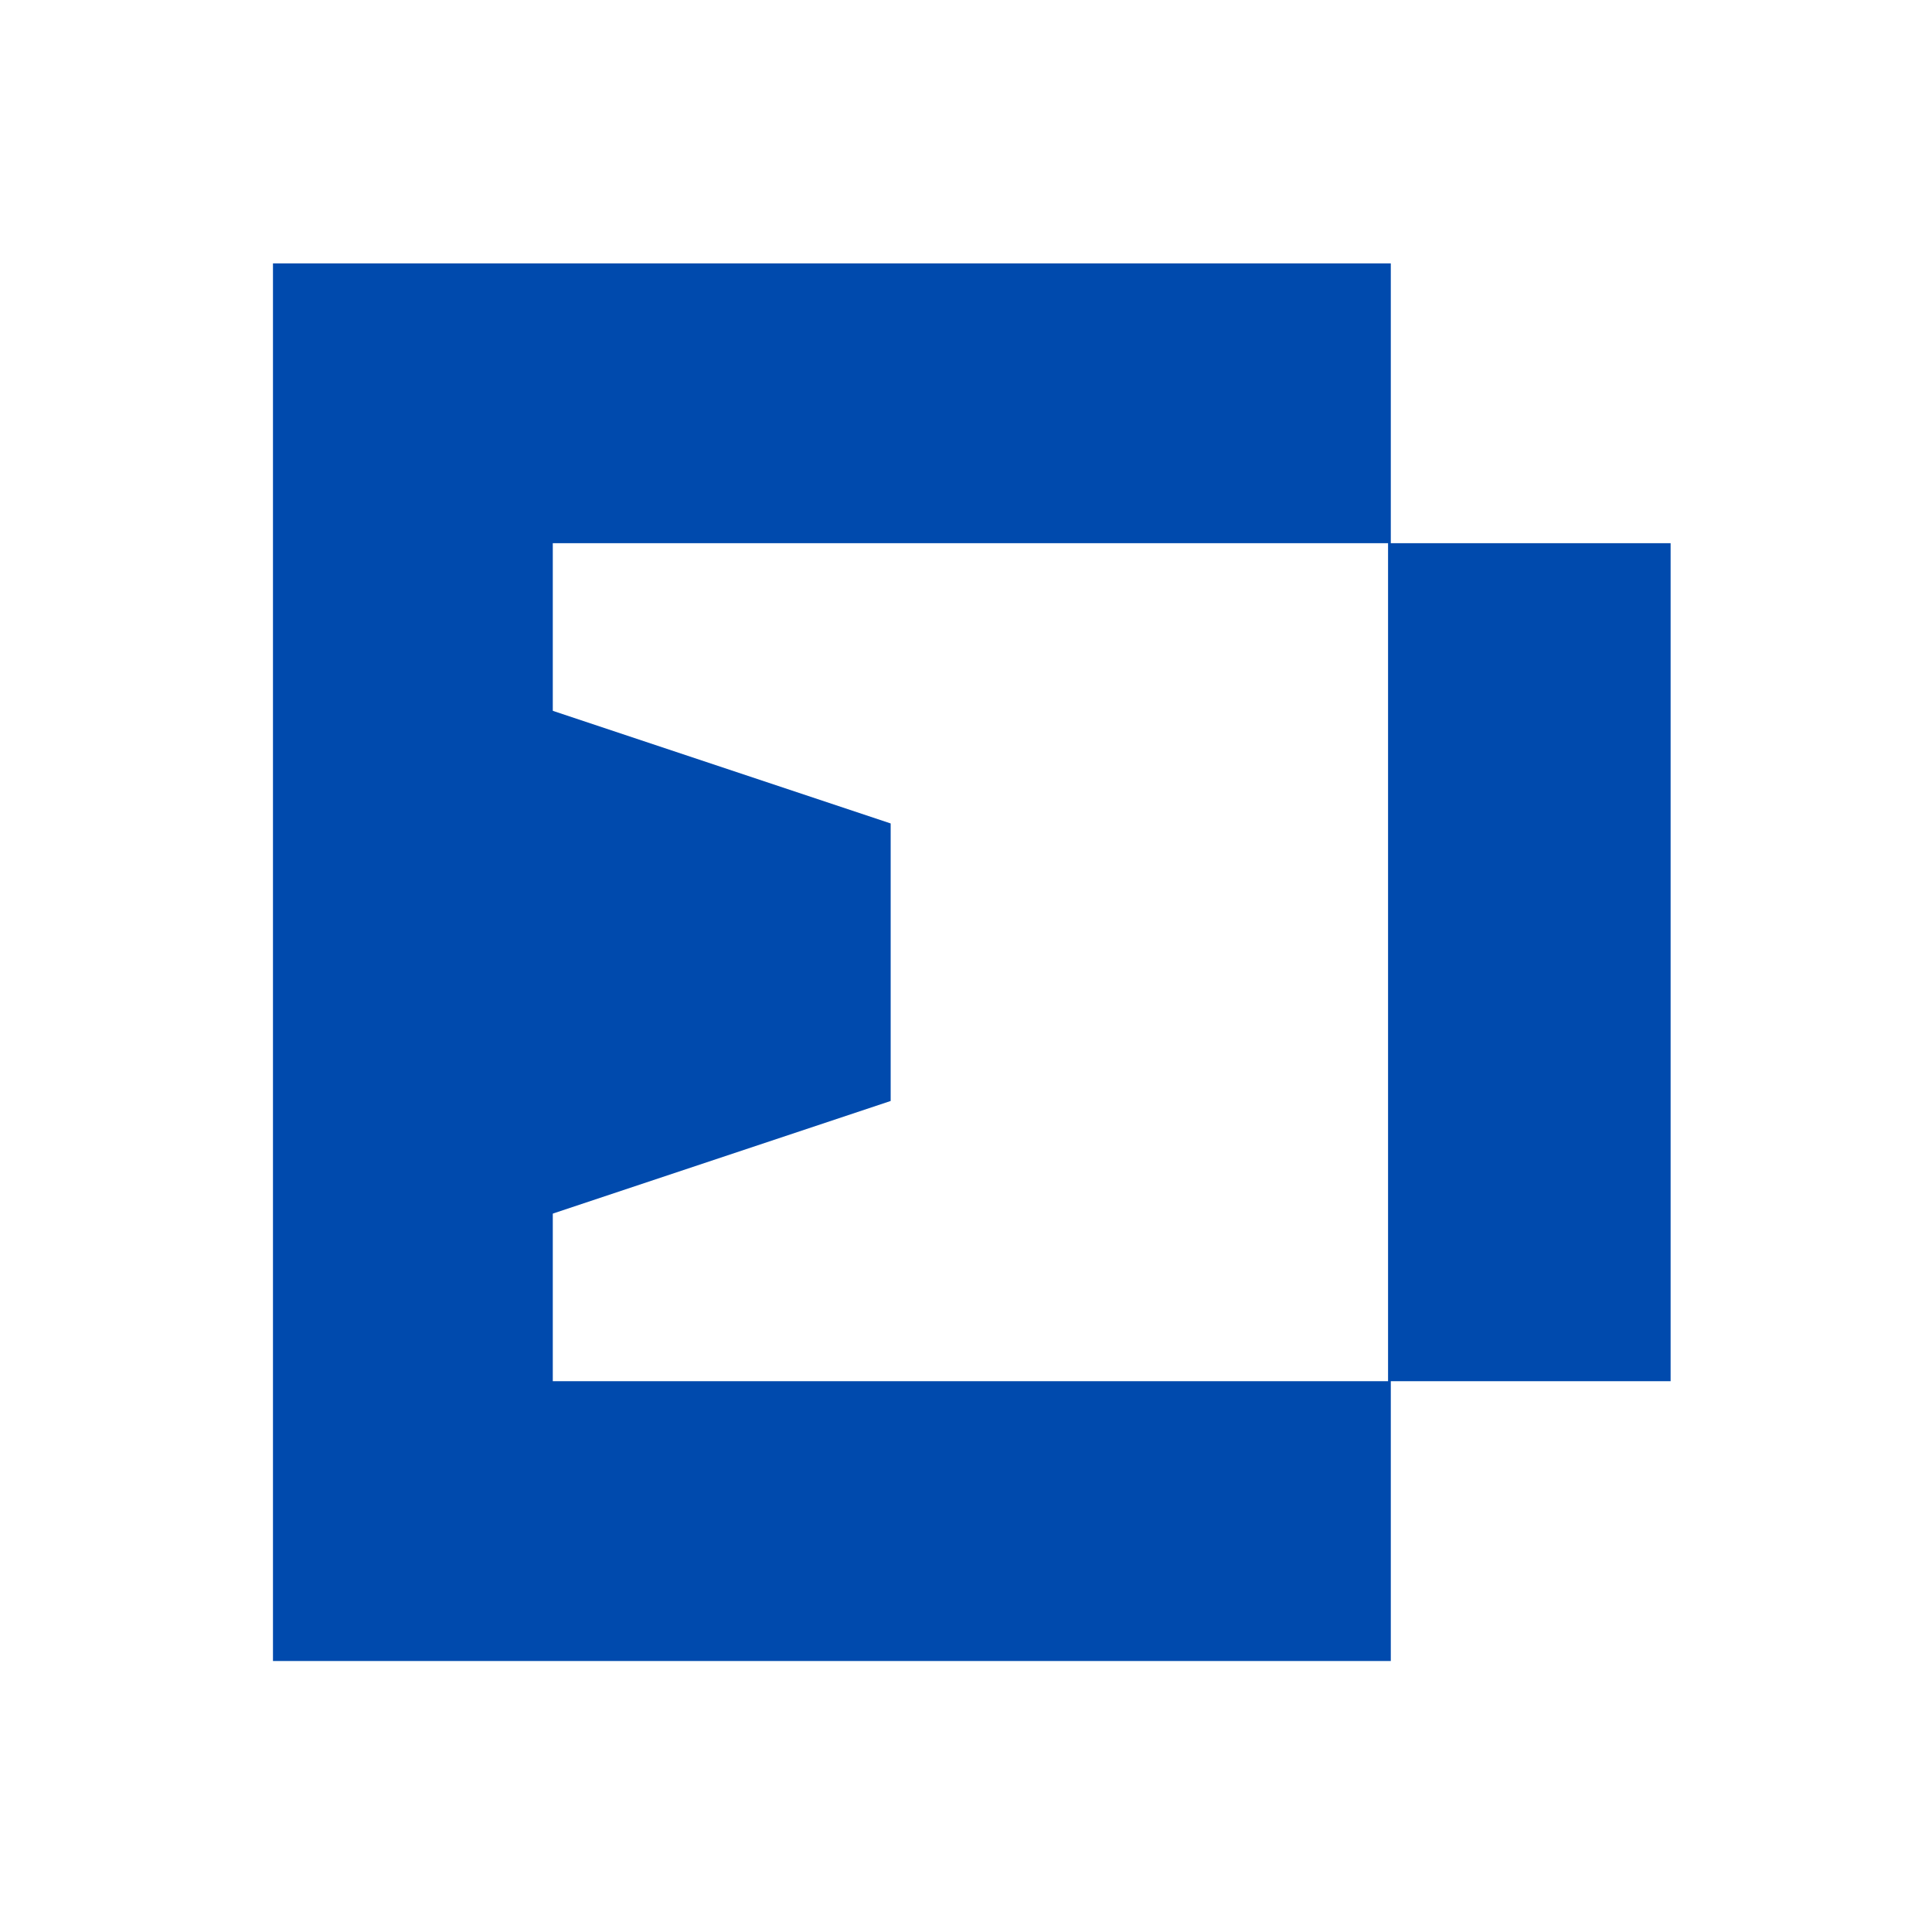
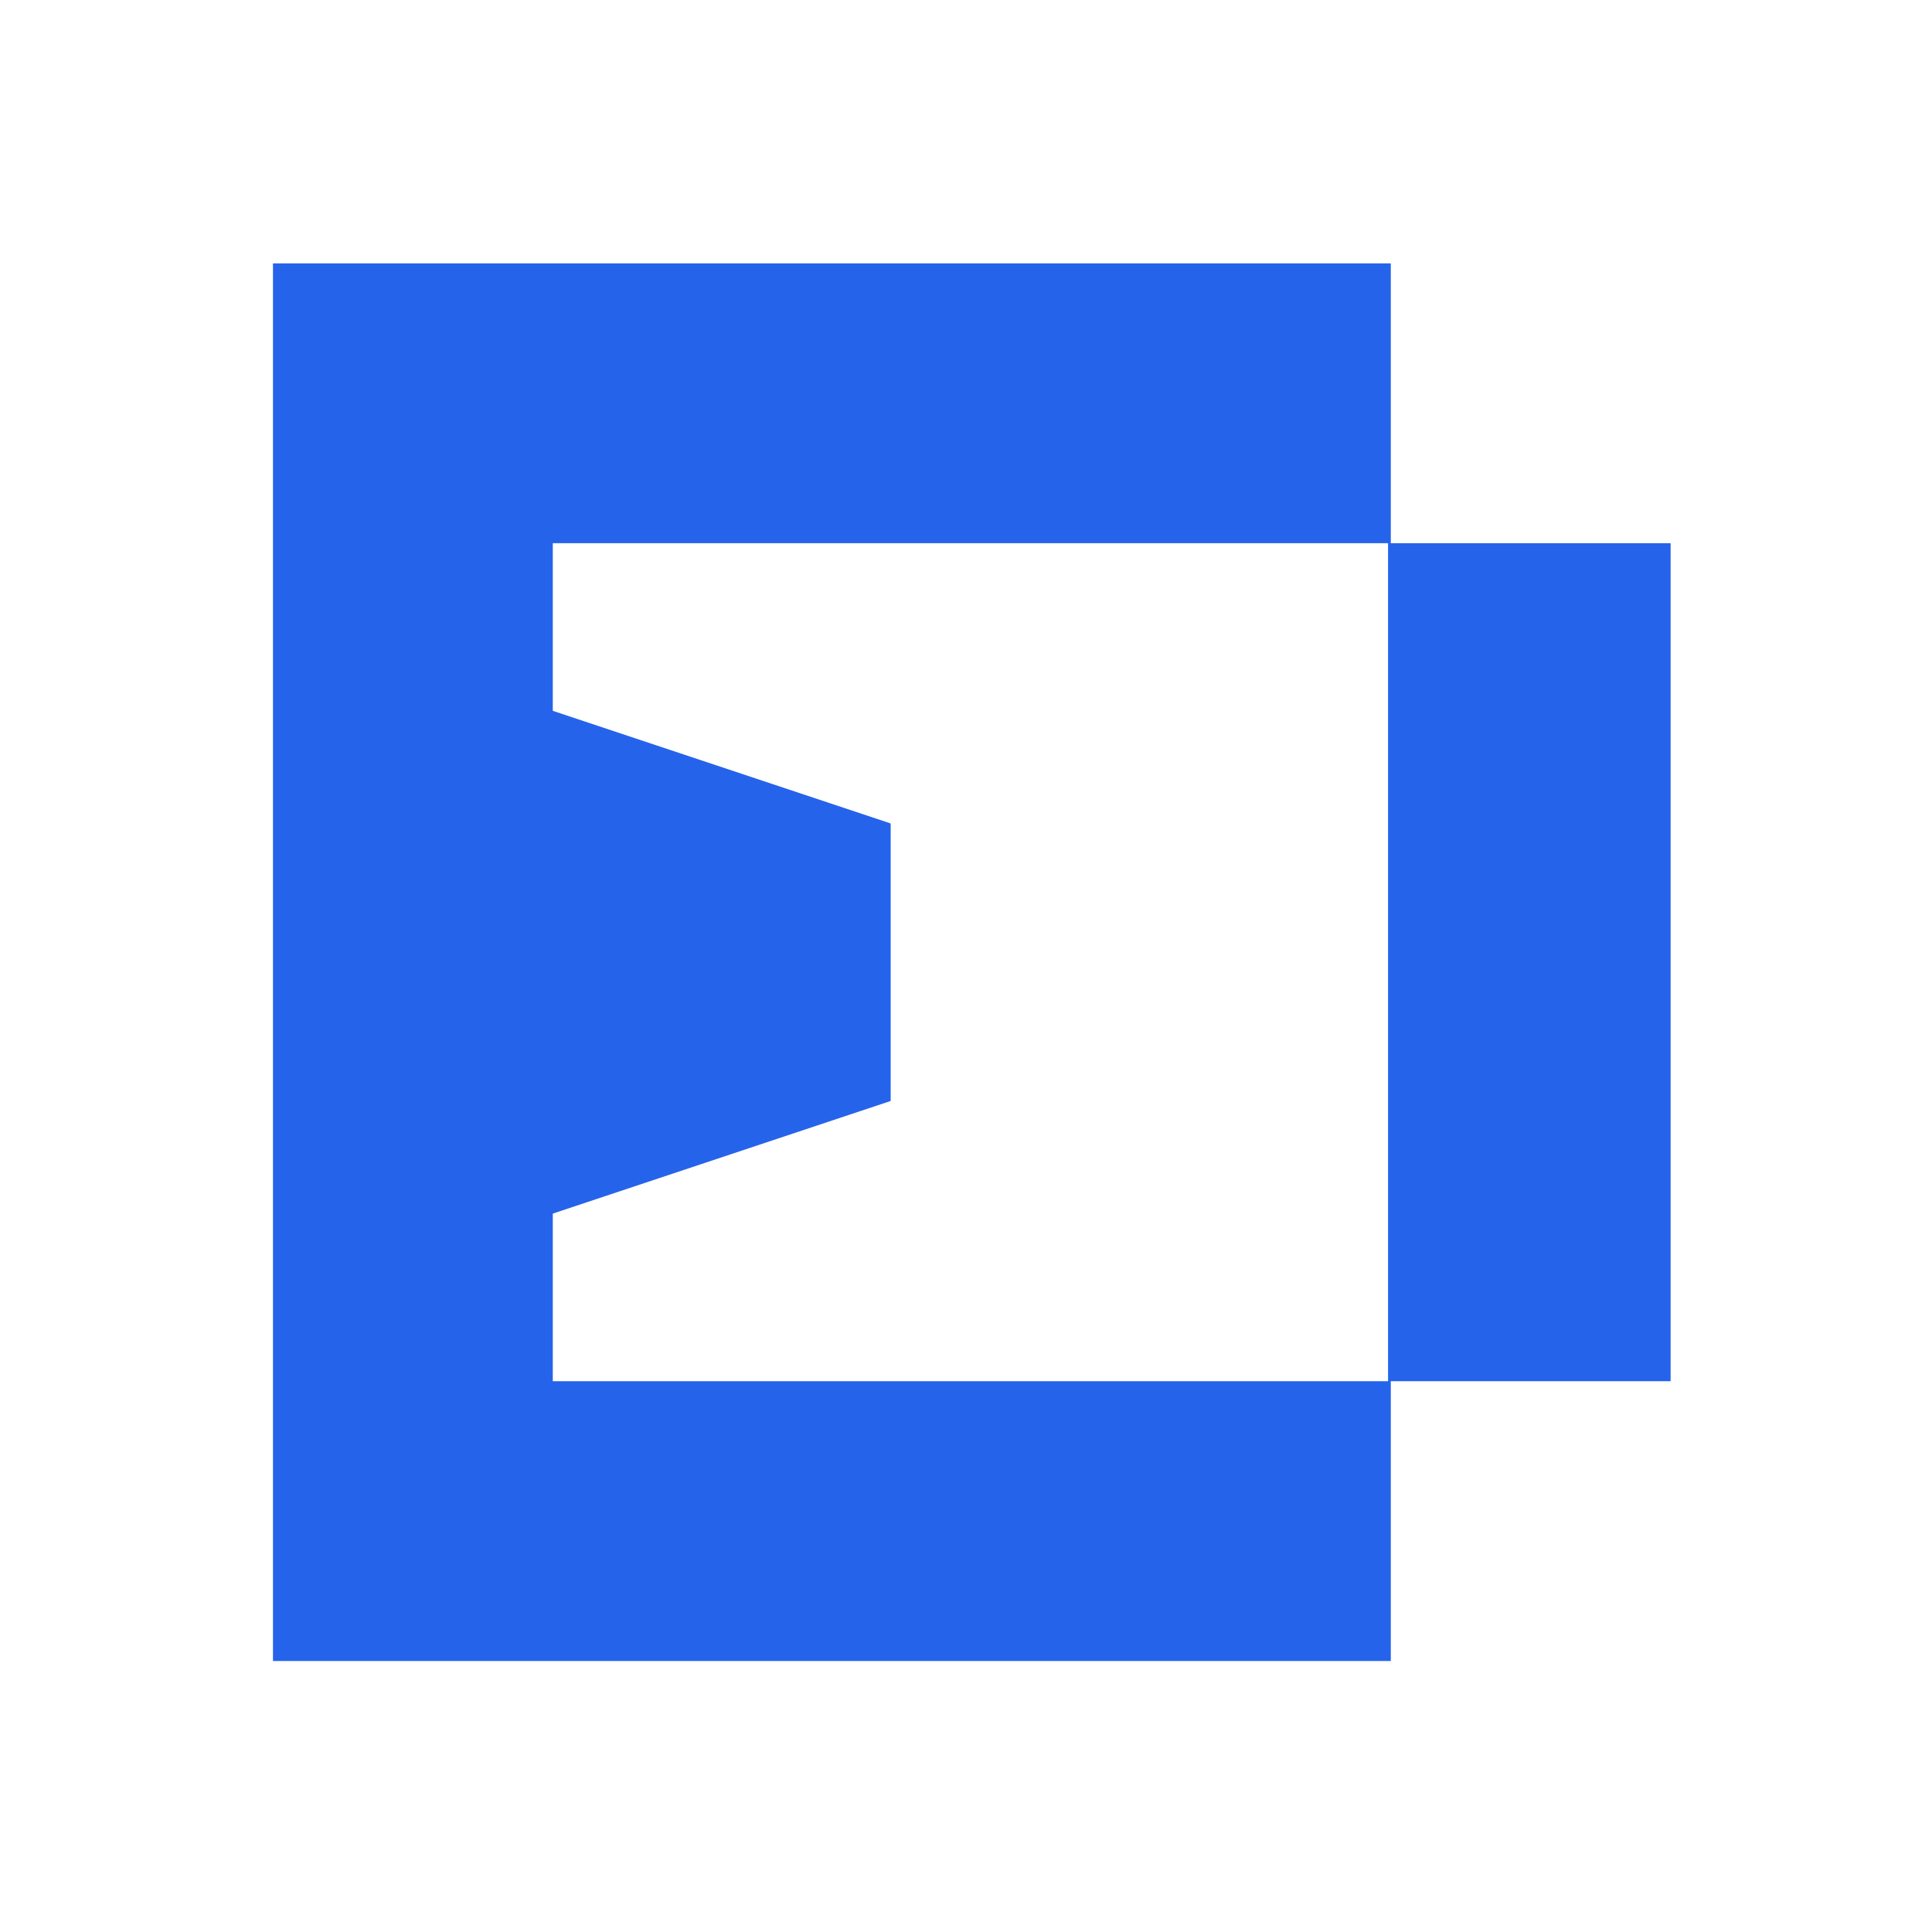
<svg xmlns="http://www.w3.org/2000/svg" width="500" zoomAndPan="magnify" viewBox="0 0 375 375" height="500" preserveAspectRatio="xMidYMid meet" version="1.0">
  <defs>
    <g />
-     <clipPath id="84d6ba92c3">
+     <clipPath id="f1257d509c">
      <path d="M 92.082 133 L 172.879 133 L 172.879 240.629 L 92.082 240.629 Z M 92.082 133 " clip-rule="nonzero" />
    </clipPath>
-     <clipPath id="aa273609f6">
+     <clipPath id="9bdf37dd39">
      <path d="M 172.879 213.695 L 172.879 159.832 L 92.082 132.898 L 92.082 240.629 Z M 172.879 213.695 " clip-rule="nonzero" />
    </clipPath>
  </defs>
-   <g fill="#004aad" fill-opacity="1">
+   <g fill="#2563eb" fill-opacity="1">
    <g transform="translate(52.98401, 322.4016)">
      <g>
        <path d="M 271.281 -216.969 L 271.281 -54.312 L 216.969 -54.312 L 216.969 0 L 0 0 L 0 -271.281 L 216.969 -271.281 L 216.969 -216.969 Z M 54.312 -54.312 L 216.438 -54.312 L 216.438 -216.969 L 54.312 -216.969 Z M 54.312 -54.312 " />
      </g>
    </g>
  </g>
-   <g clip-path="url(#84d6ba92c3)">
-     <g clip-path="url(#aa273609f6)">
-       <path fill="#004aad" d="M 92.082 240.629 L 92.082 133.004 L 172.879 133.004 L 172.879 240.629 Z M 92.082 240.629 " fill-opacity="1" fill-rule="nonzero" />
+   <g clip-path="url(#f1257d509c)">
+     <g clip-path="url(#9bdf37dd39)">
+       <path fill="#2563eb" d="M 92.082 240.629 L 92.082 133.004 L 172.879 133.004 L 172.879 240.629 Z M 92.082 240.629 " fill-opacity="1" fill-rule="nonzero" />
    </g>
  </g>
</svg>
